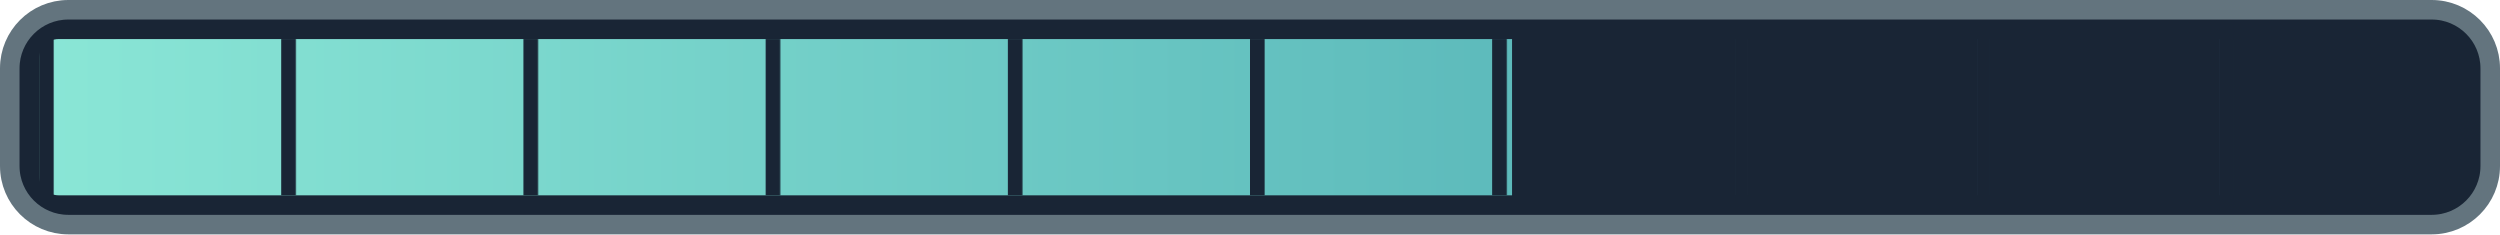
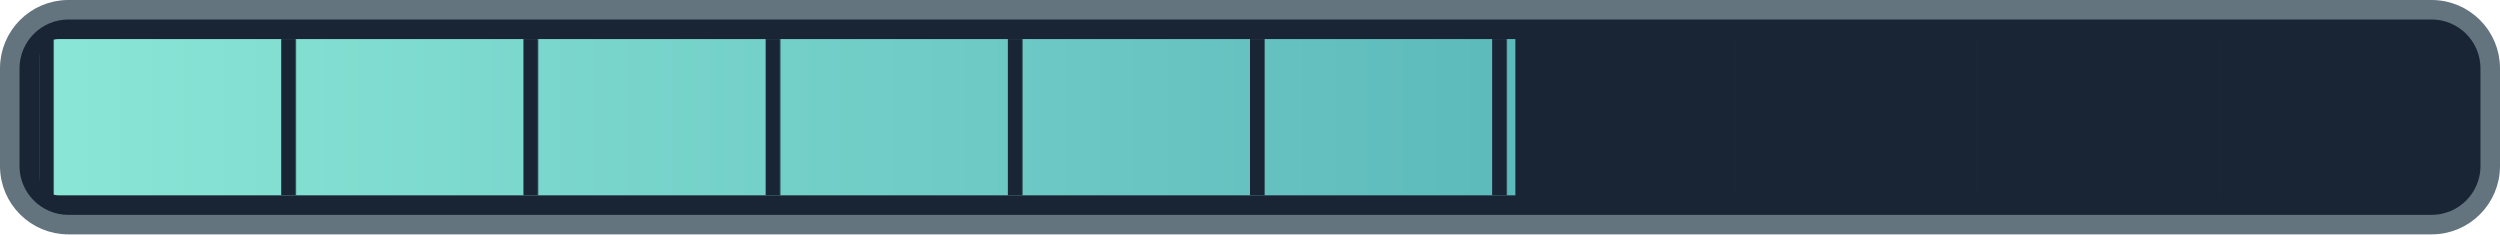
<svg xmlns="http://www.w3.org/2000/svg" width="128" height="12" viewBox="0 0 128 12">
  <defs>
    <linearGradient id="ink">
      <stop stop-color="#8ae6d6" />
      <stop offset="1" stop-color="#409eaa" />
    </linearGradient>
    <pattern id="ticks" width="12.4" height="8" patternUnits="userSpaceOnUse" x="2">
      <path d="M0 0v8" stroke="#192535" stroke-width="1.5" />
    </pattern>
    <clipPath id="filled">
-       <rect x="2" y="2" width="75.417" height="8" />
+       <rect x="2" y="2" width="75.587" height="8" />
    </clipPath>
  </defs>
  <rect x=".5" y=".5" width="127" height="11" rx="3" fill="#192535" stroke="#63747e" />
  <rect x="2" y="2" width="124" height="8" rx="1" fill="url(#ink)" clip-path="url(#filled)" />
  <rect x="2" y="2" width="124" height="8" fill="url(#ticks)" />
</svg>
